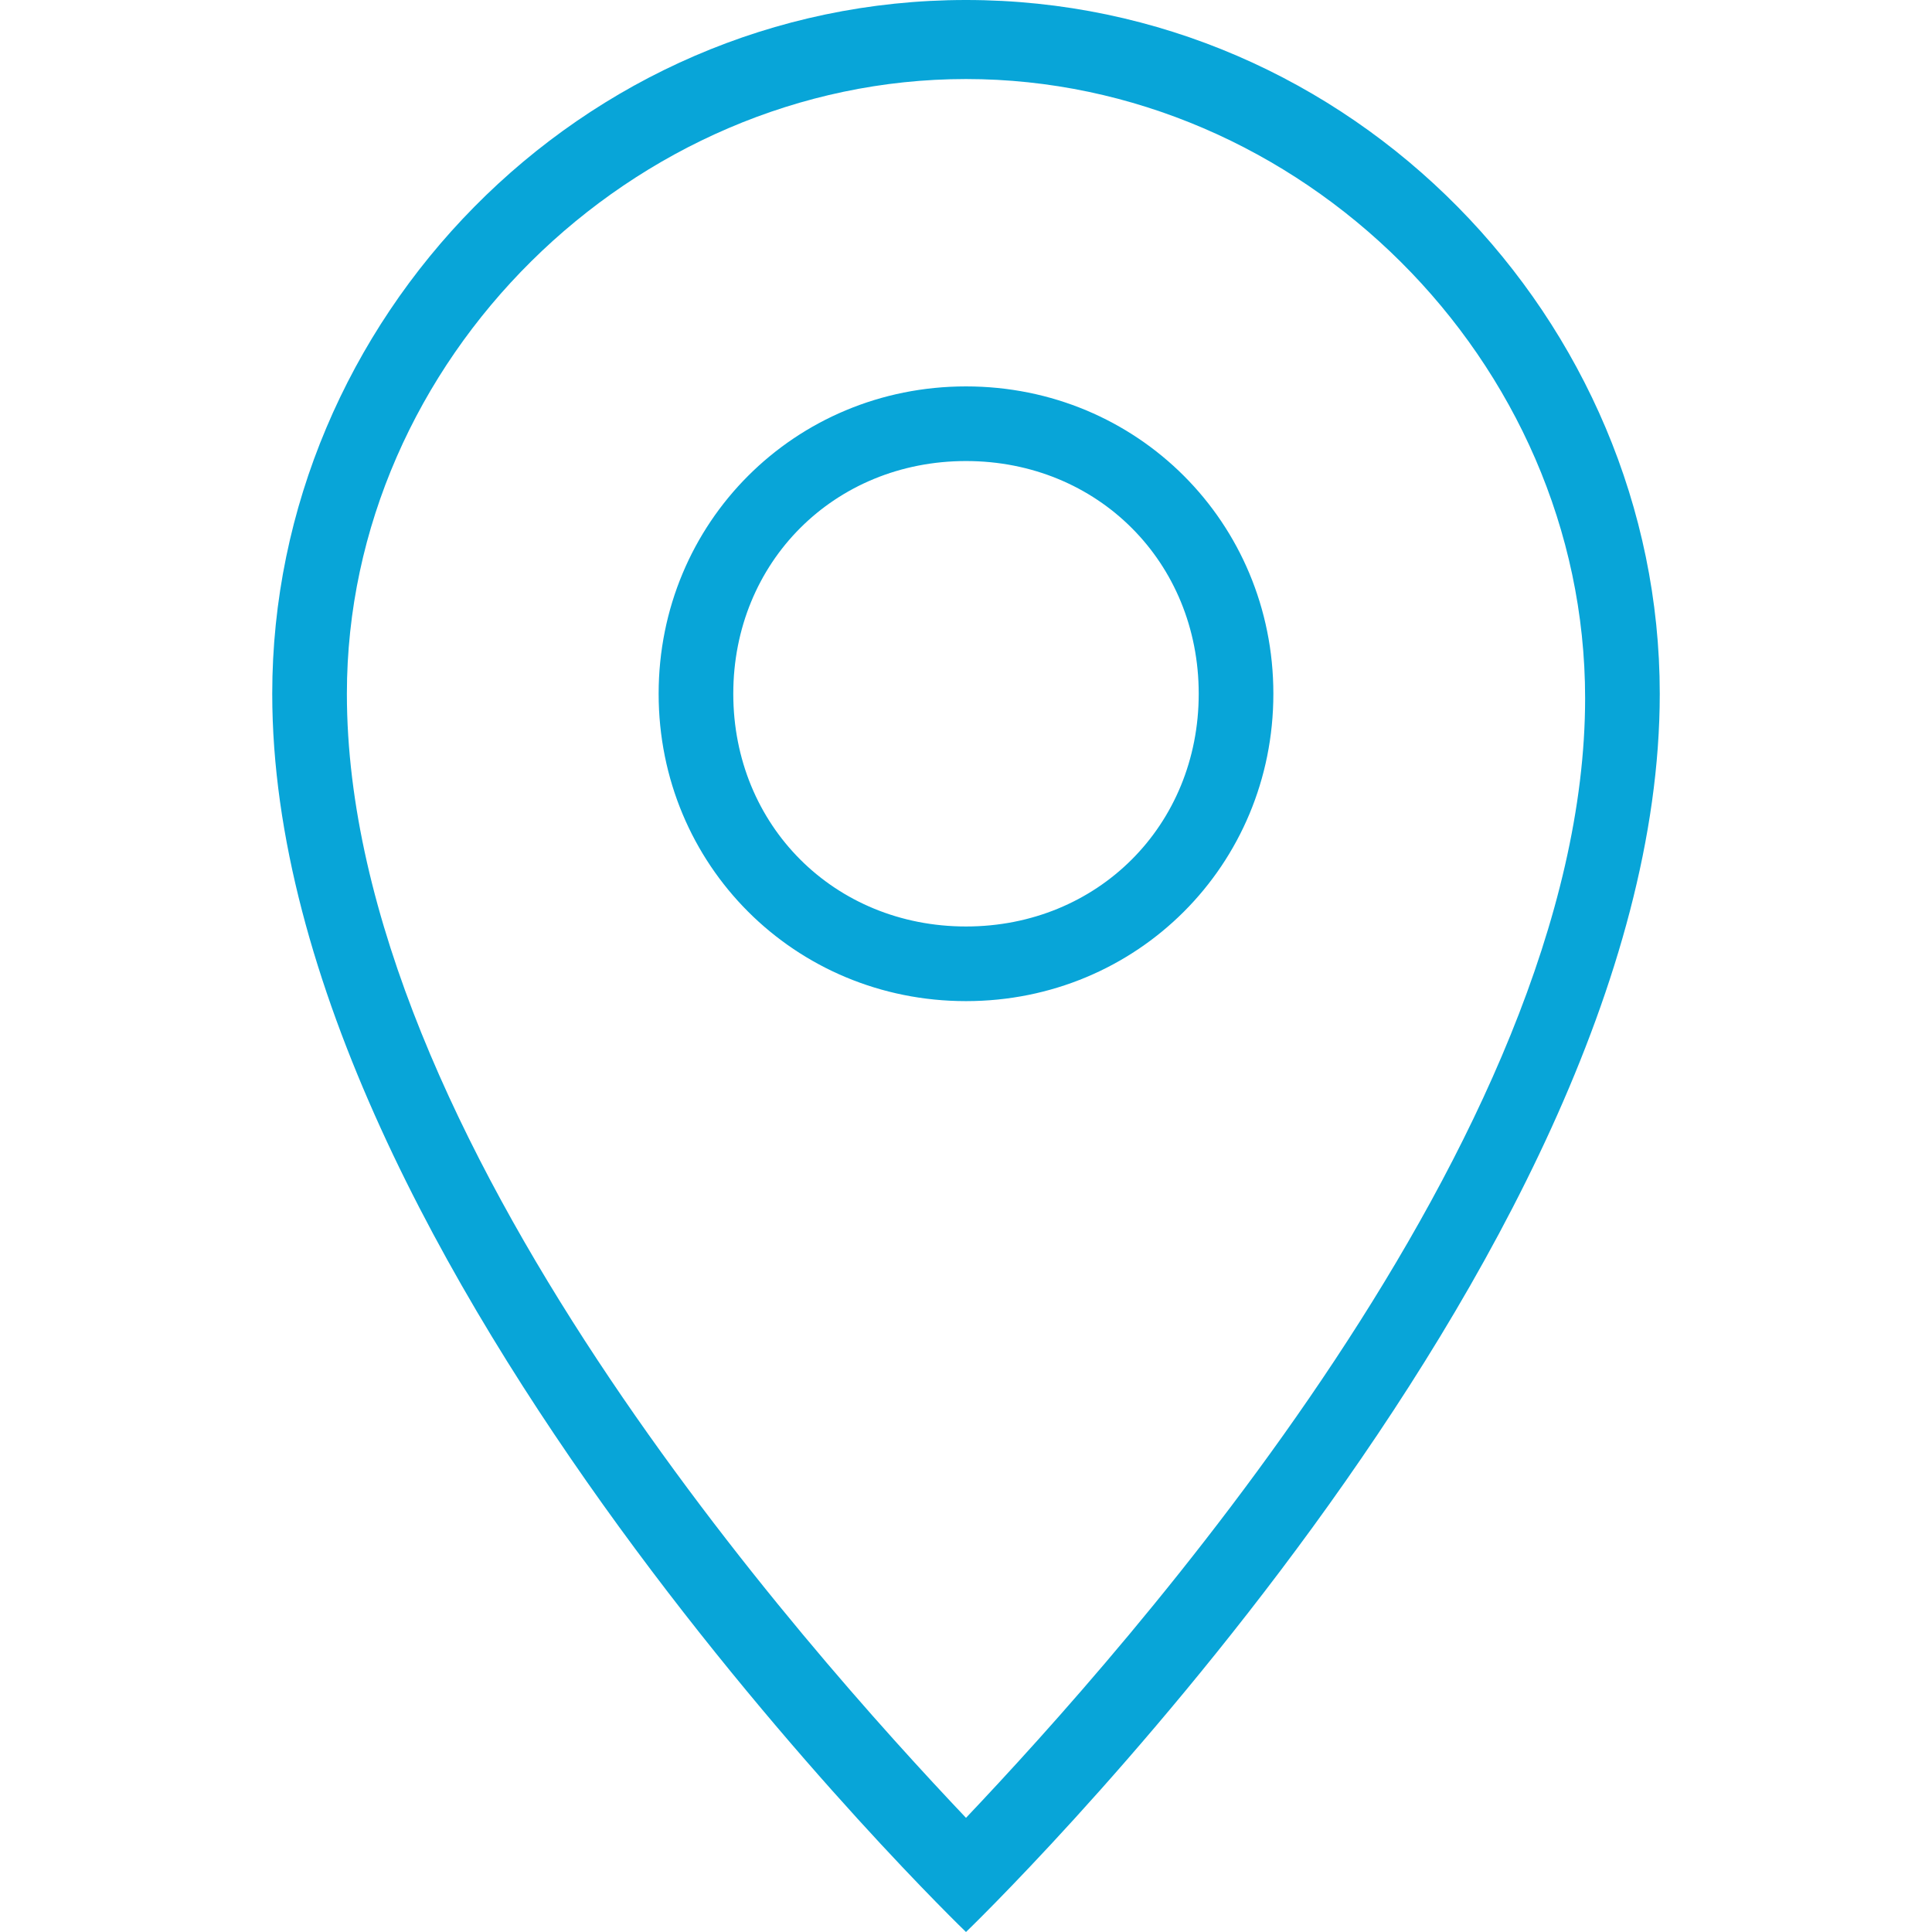
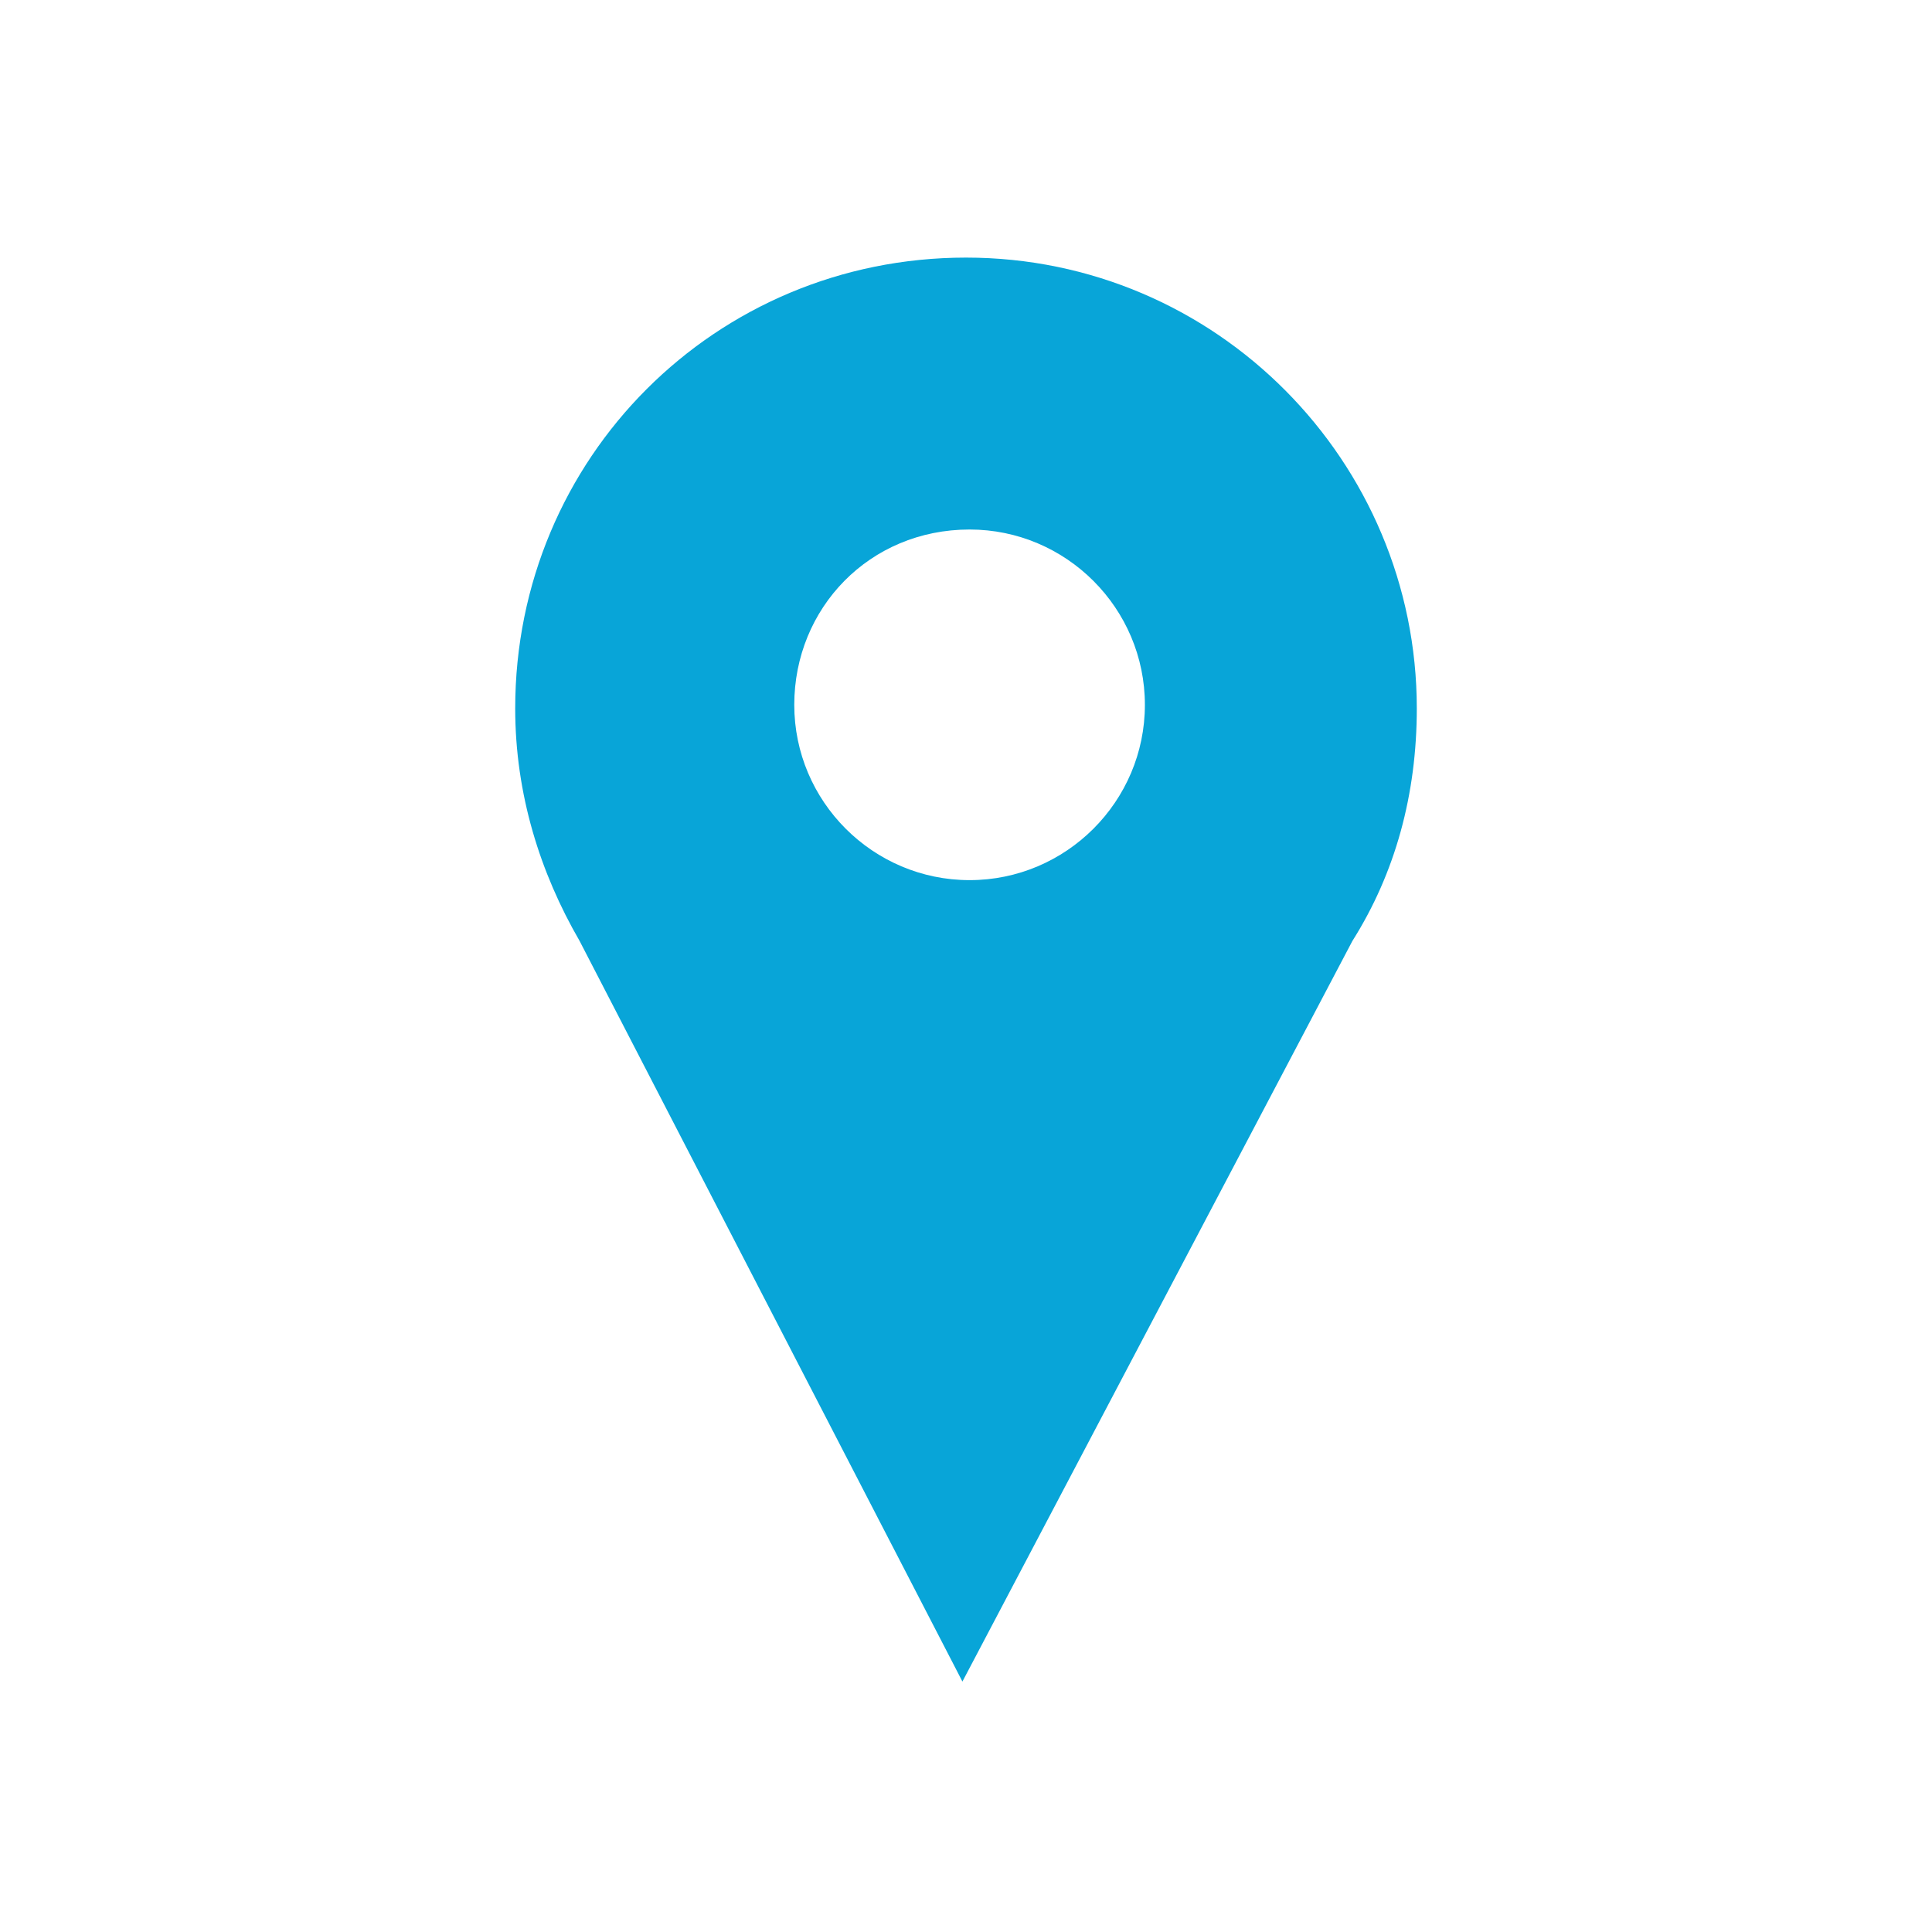
- <svg xmlns="http://www.w3.org/2000/svg" version="1.1" id="Слой_1" x="0px" y="0px" viewBox="0 0 44 44" style="enable-background:new 0 0 44 44;" xml:space="preserve">
+ <svg xmlns="http://www.w3.org/2000/svg" version="1.1" id="Слой_1" x="0px" y="0px" viewBox="0 0 54 54" style="enable-background:new 0 0 54 54;" xml:space="preserve">
  <style type="text/css">
- 	.st0{fill:#08a5d8;}
+ 	.st0{fill:none;}
+ 	.st1{fill:#08a5d8;}
</style>
-   <path class="st0" d="M22,8.8c-3.9,0-7,3.1-7,7s3.1,7,7,7s7-3.1,7-7S25.9,8.8,22,8.8z M22,21.1c-3,0-5.3-2.3-5.3-5.3  c0-3,2.3-5.3,5.3-5.3c3,0,5.3,2.3,5.3,5.3C27.3,18.8,25,21.1,22,21.1z M22,0C13.2,0,6.2,7.3,6.2,15.8C6.2,28.8,22,44,22,44  s15.8-15.2,15.8-28.2C37.8,7.3,30.8,0,22,0z M22,41.4C18.4,37.6,7.9,25.9,7.9,15.8C7.9,8.2,14.4,1.8,22,1.8s14.1,6.4,14.1,14.1  C36.1,25.9,25.6,37.6,22,41.4z" />
+   <g>
+     <path class="st0" d="M0,0h54v54H0V0z" />
+     <path class="st1" d="M37.8,26.3c1.2-1.9,1.8-4.1,1.8-6.5c0-6.9-5.6-12.6-12.6-12.6s-12.6,5.6-12.6,12.6c0,2.4,0.7,4.6,1.8,6.5   l10.7,20.7L37.8,26.3z M27.1,14.8c2.7,0,4.9,2.2,4.9,4.9s-2.2,4.9-4.9,4.9s-4.9-2.2-4.9-4.9S24.3,14.8,27.1,14.8z" />
+   </g>
</svg>
